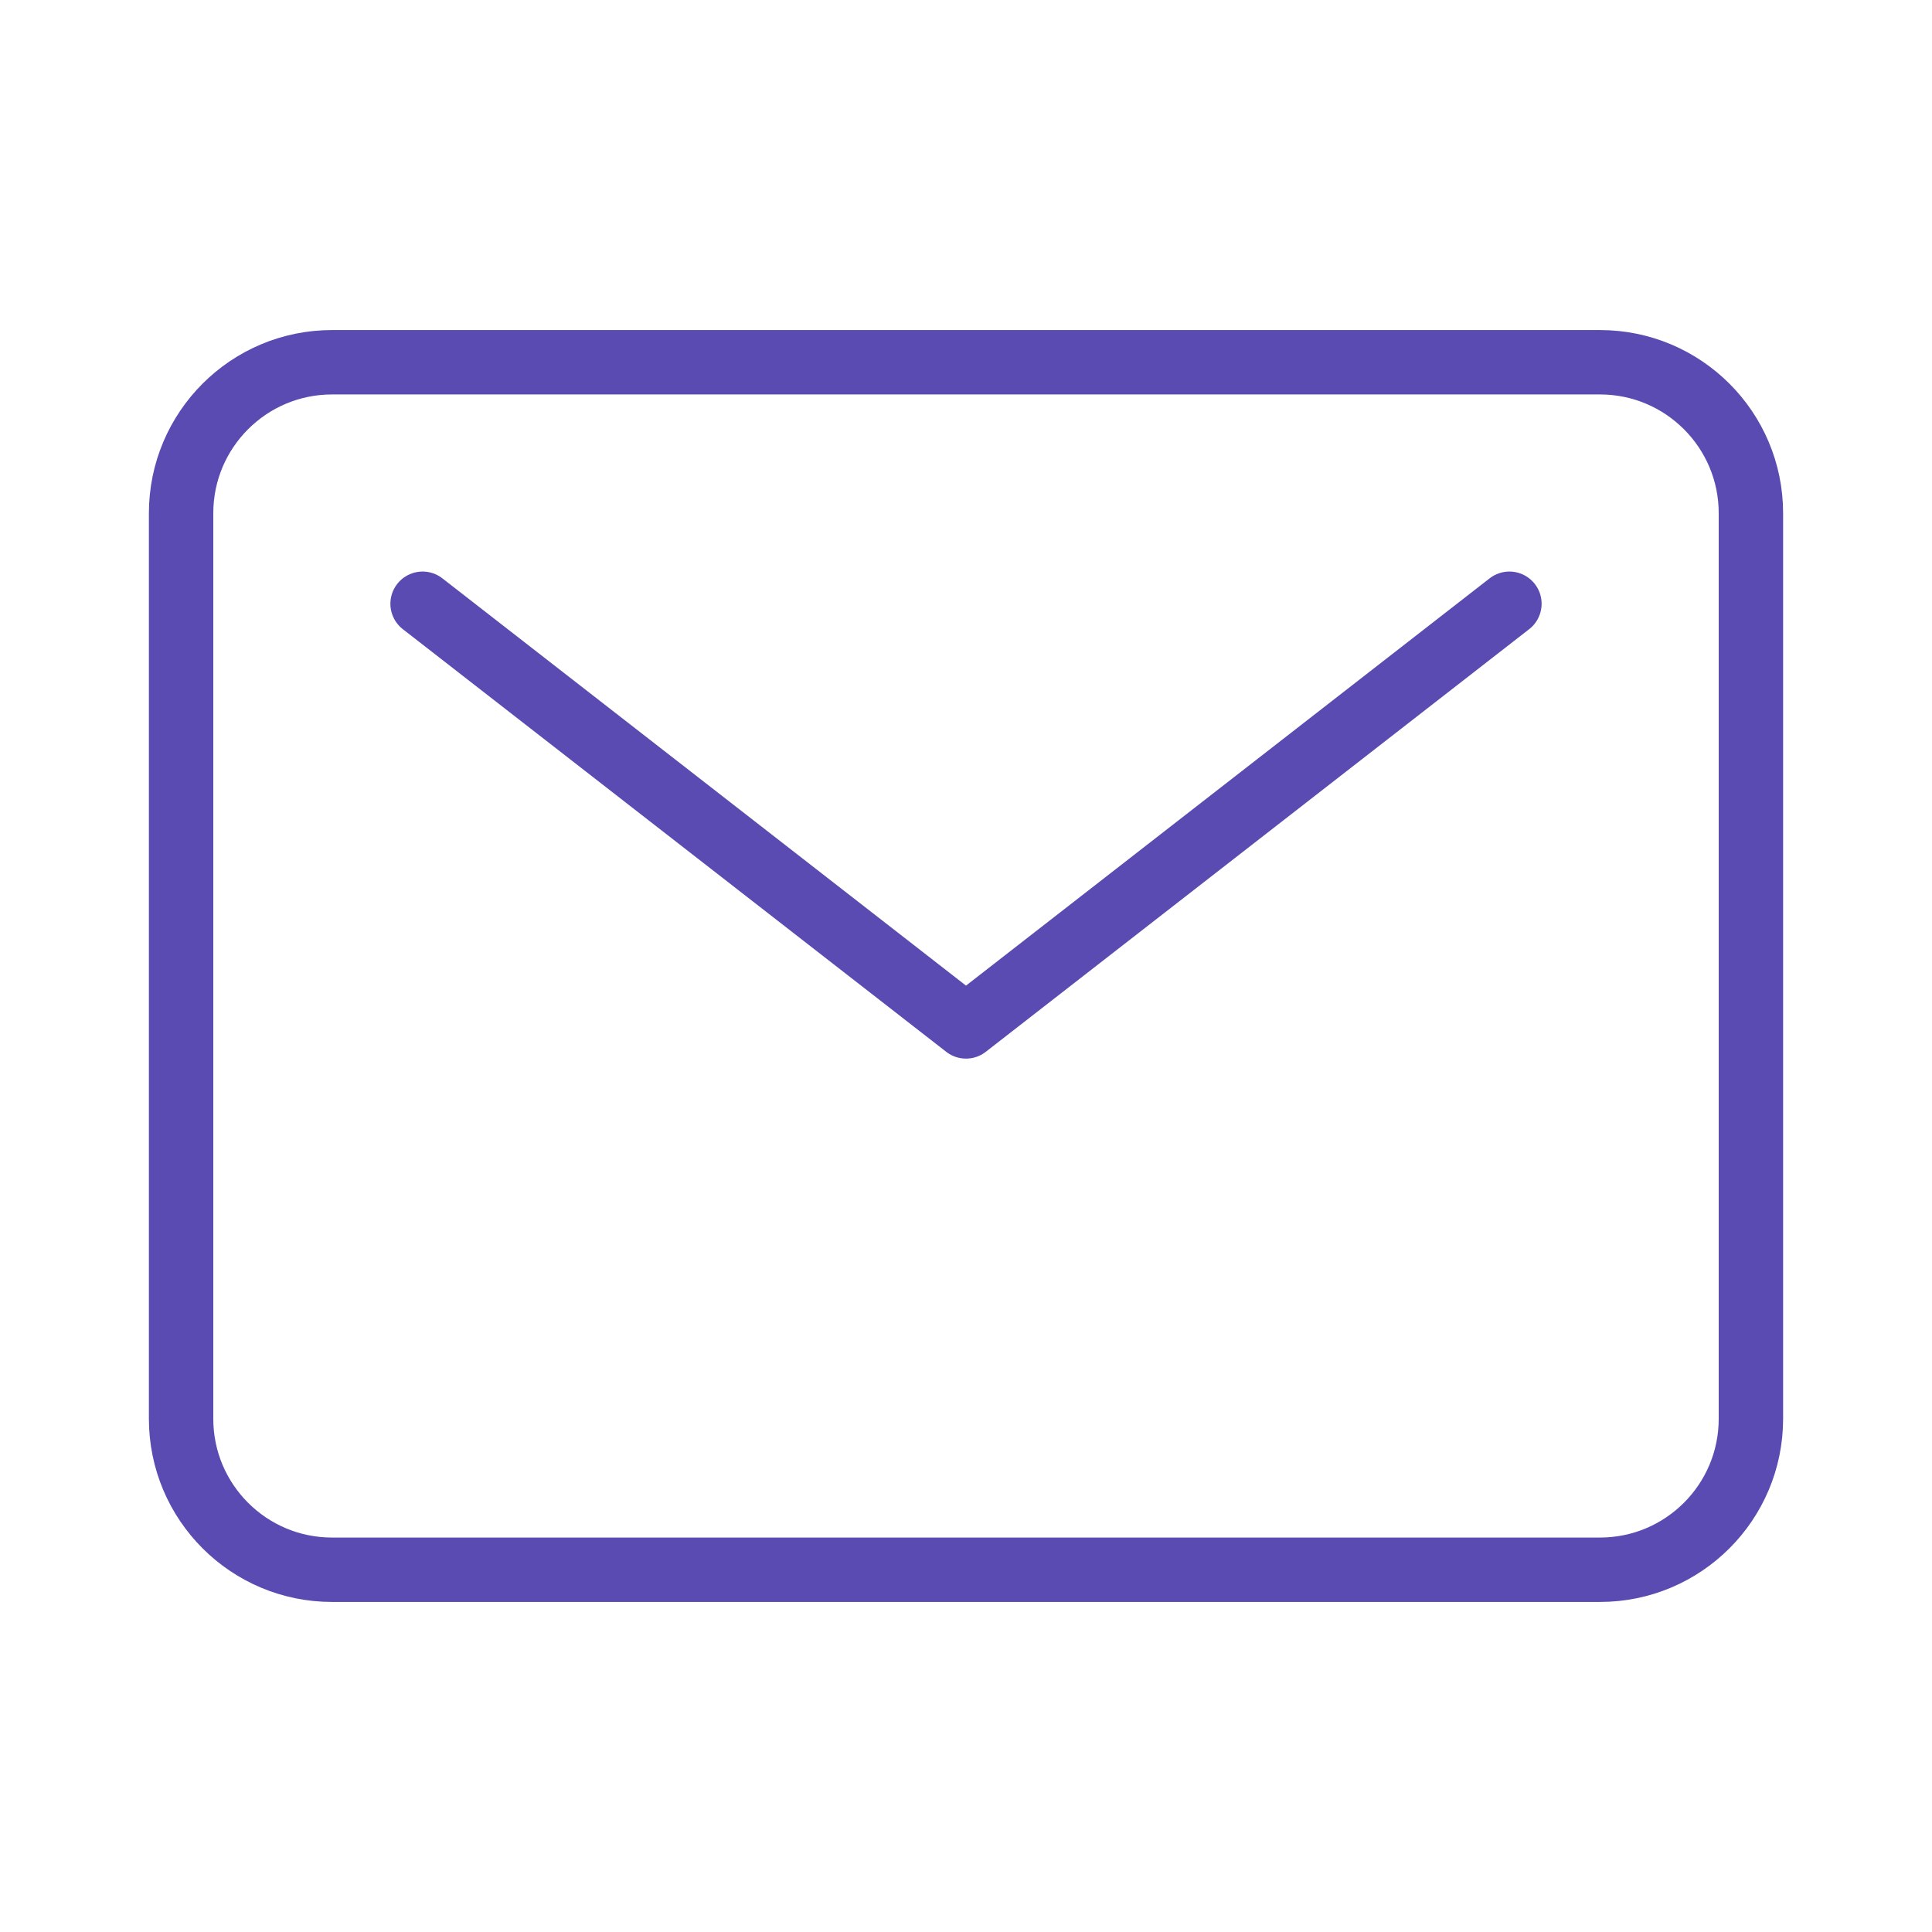
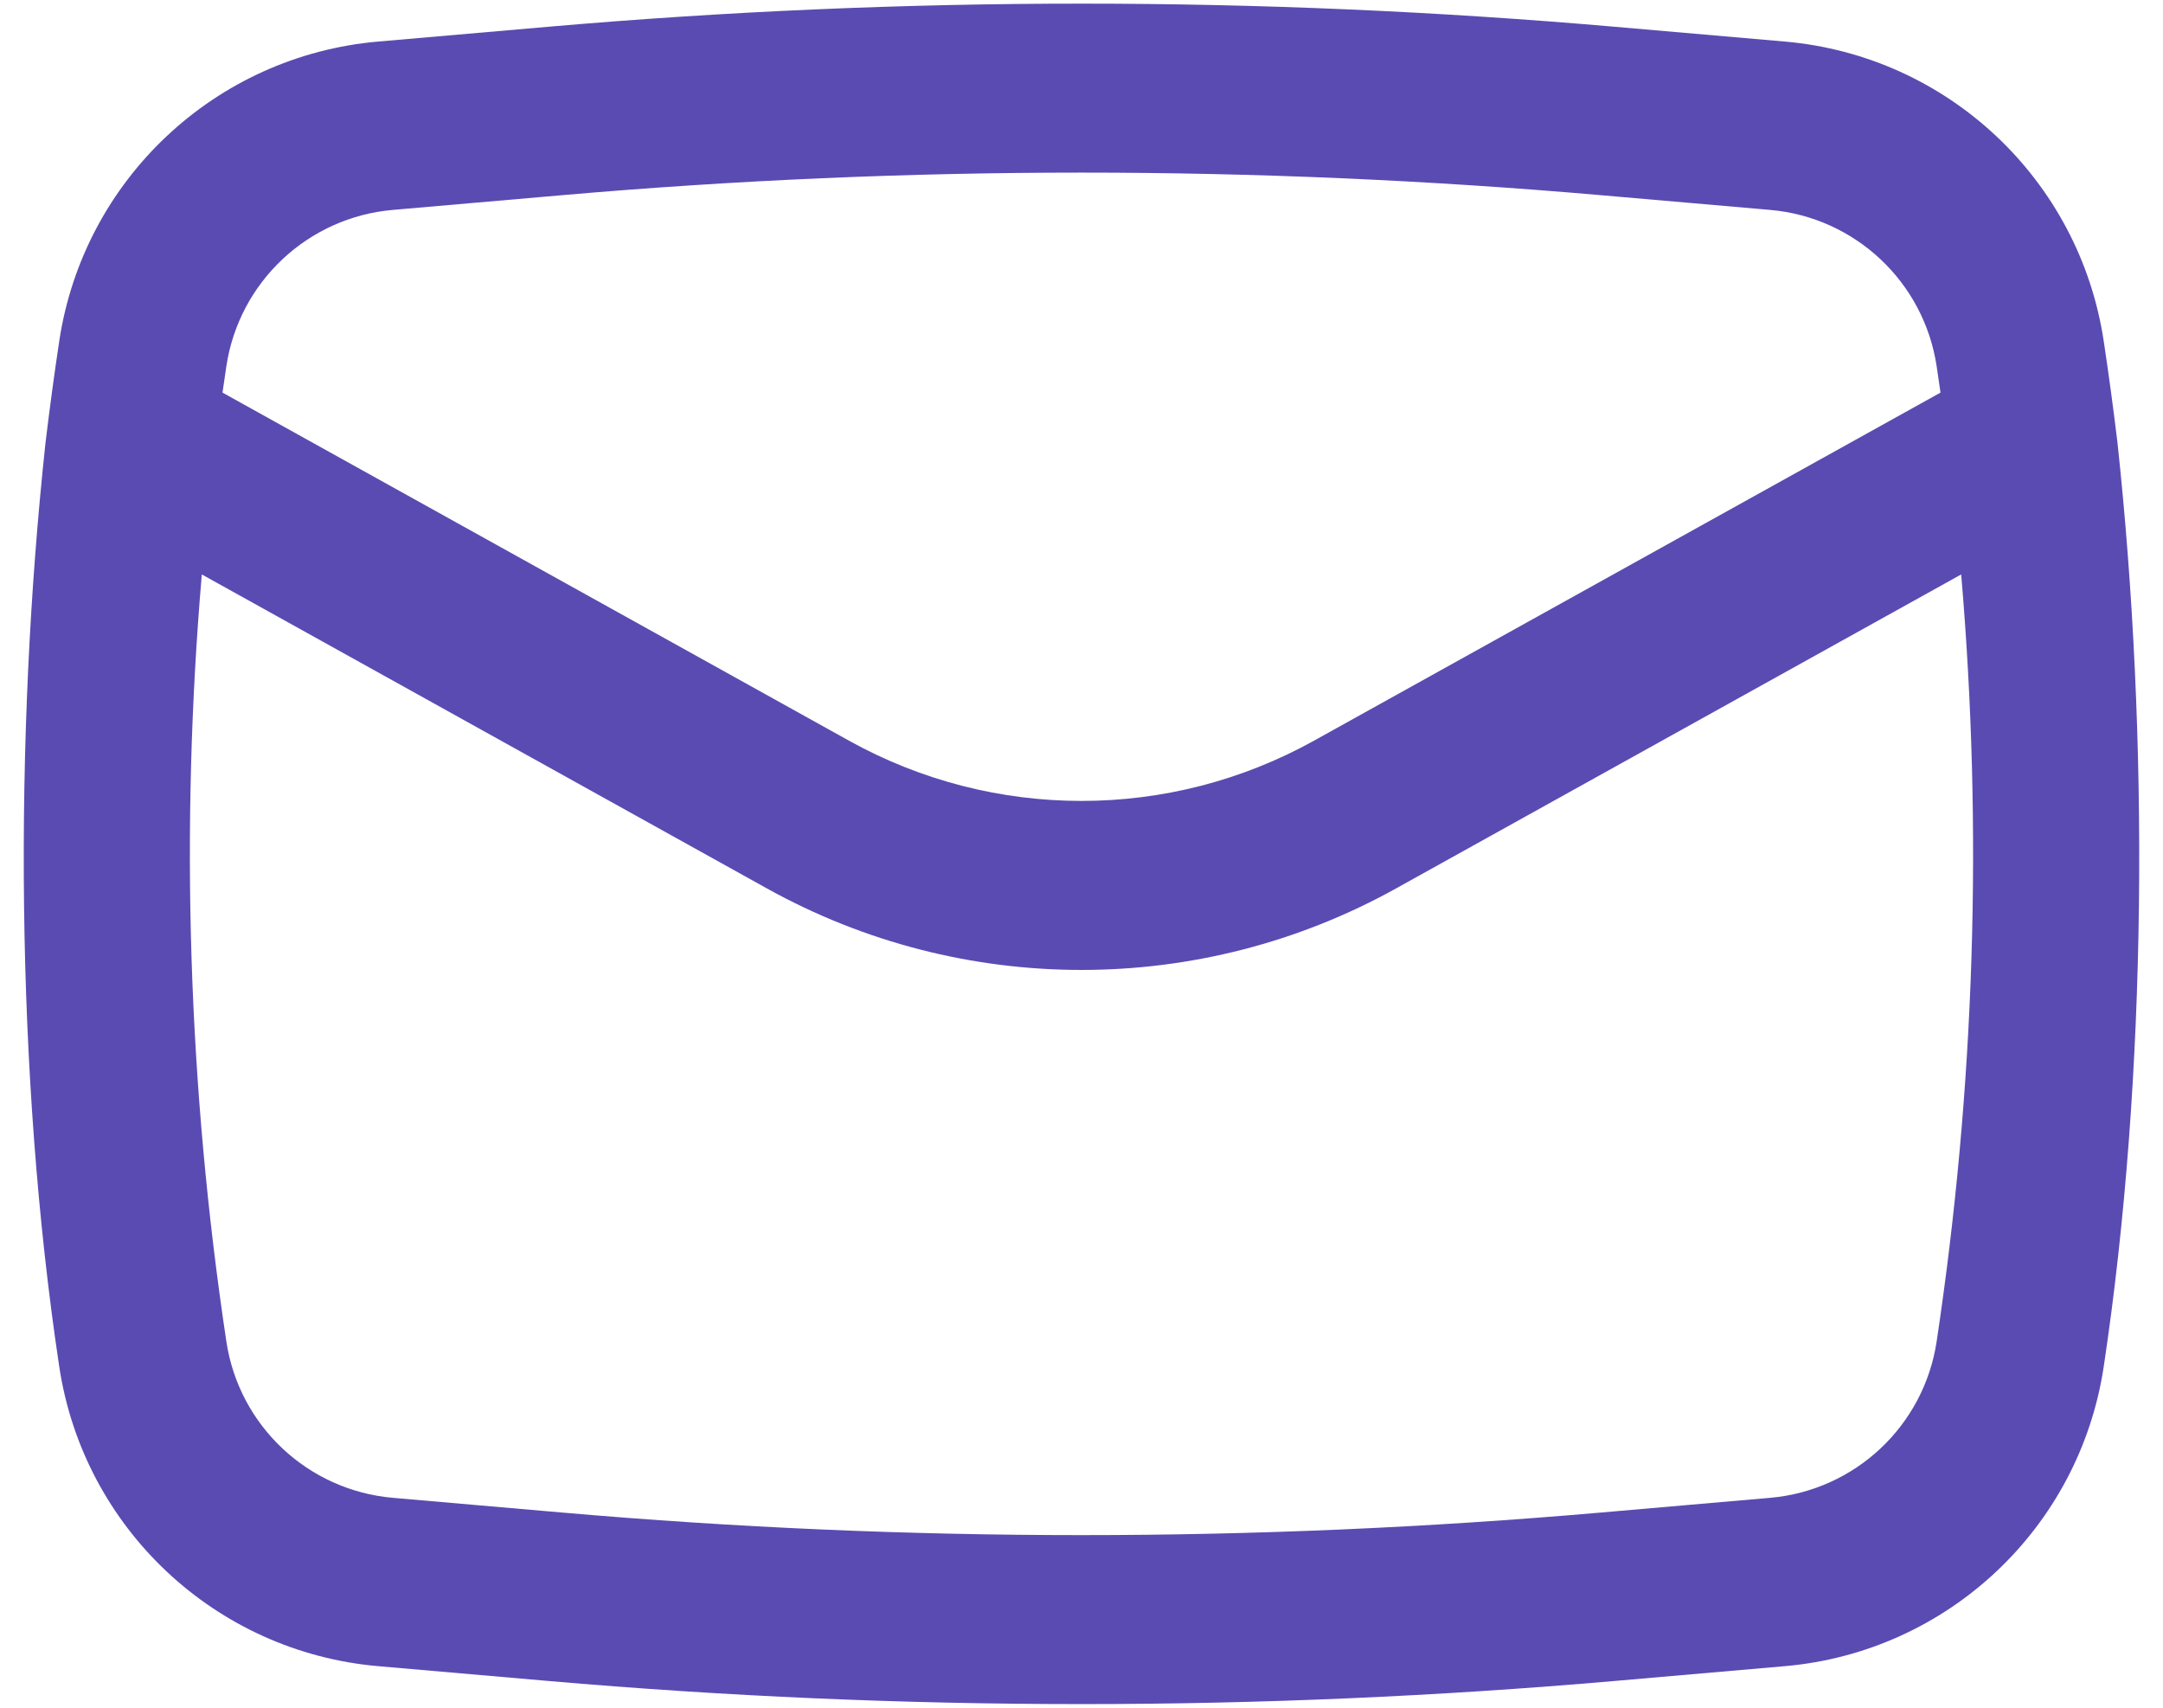
- <svg xmlns="http://www.w3.org/2000/svg" width="30" height="30" viewBox="0 0 30 30" fill="none">
-   <path d="M24.844 5.625H5.156C3.862 5.625 2.812 6.674 2.812 7.969V22.031C2.812 23.326 3.862 24.375 5.156 24.375H24.844C26.138 24.375 27.188 23.326 27.188 22.031V7.969C27.188 6.674 26.138 5.625 24.844 5.625Z" stroke="#5A4BB2" stroke-linecap="round" stroke-linejoin="round" />
-   <path d="M6.562 9.375L15 15.938L23.438 9.375" stroke="#5A4BB2" stroke-linecap="round" stroke-linejoin="round" />
+ <svg xmlns="http://www.w3.org/2000/svg" width="76" height="60" viewBox="0 0 76 60" fill="none">
+   <path fill-rule="evenodd" clip-rule="evenodd" d="M1.598 15.565C0.489 25.868 0.538 37.751 2.081 48.012C2.935 53.69 7.569 58.043 13.289 58.54L19.267 59.06C31.732 60.143 44.268 60.143 56.733 59.06L62.711 58.54C68.431 58.043 73.064 53.69 73.918 48.012C75.461 37.751 75.511 25.869 74.402 15.566C74.259 14.371 74.097 13.178 73.918 11.988C73.064 6.31 68.431 1.957 62.711 1.46L56.733 0.94C44.268 -0.143 31.732 -0.143 19.267 0.94L13.289 1.46C7.569 1.957 2.935 6.31 2.081 11.988C1.902 13.178 1.741 14.371 1.598 15.565ZM19.781 6.855C31.904 5.801 44.096 5.801 56.218 6.855L62.196 7.375C65.182 7.635 67.601 9.907 68.047 12.87C68.093 13.178 68.138 13.486 68.182 13.794L46.17 26.023C41.089 28.846 34.911 28.846 29.83 26.023L7.818 13.794C7.861 13.486 7.907 13.178 7.953 12.87C8.398 9.907 10.817 7.635 13.803 7.375L19.781 6.855ZM68.909 20.183C69.676 29.159 69.389 38.204 68.047 47.13C67.601 50.093 65.182 52.365 62.196 52.625L56.218 53.145C44.096 54.199 31.904 54.199 19.781 53.145L13.803 52.625C10.817 52.365 8.398 50.093 7.953 47.13C6.611 38.204 6.323 29.16 7.091 20.183L26.946 31.214C33.82 35.033 42.179 35.033 49.053 31.214L68.909 20.183Z" fill="#5A4BB2" />
</svg>
